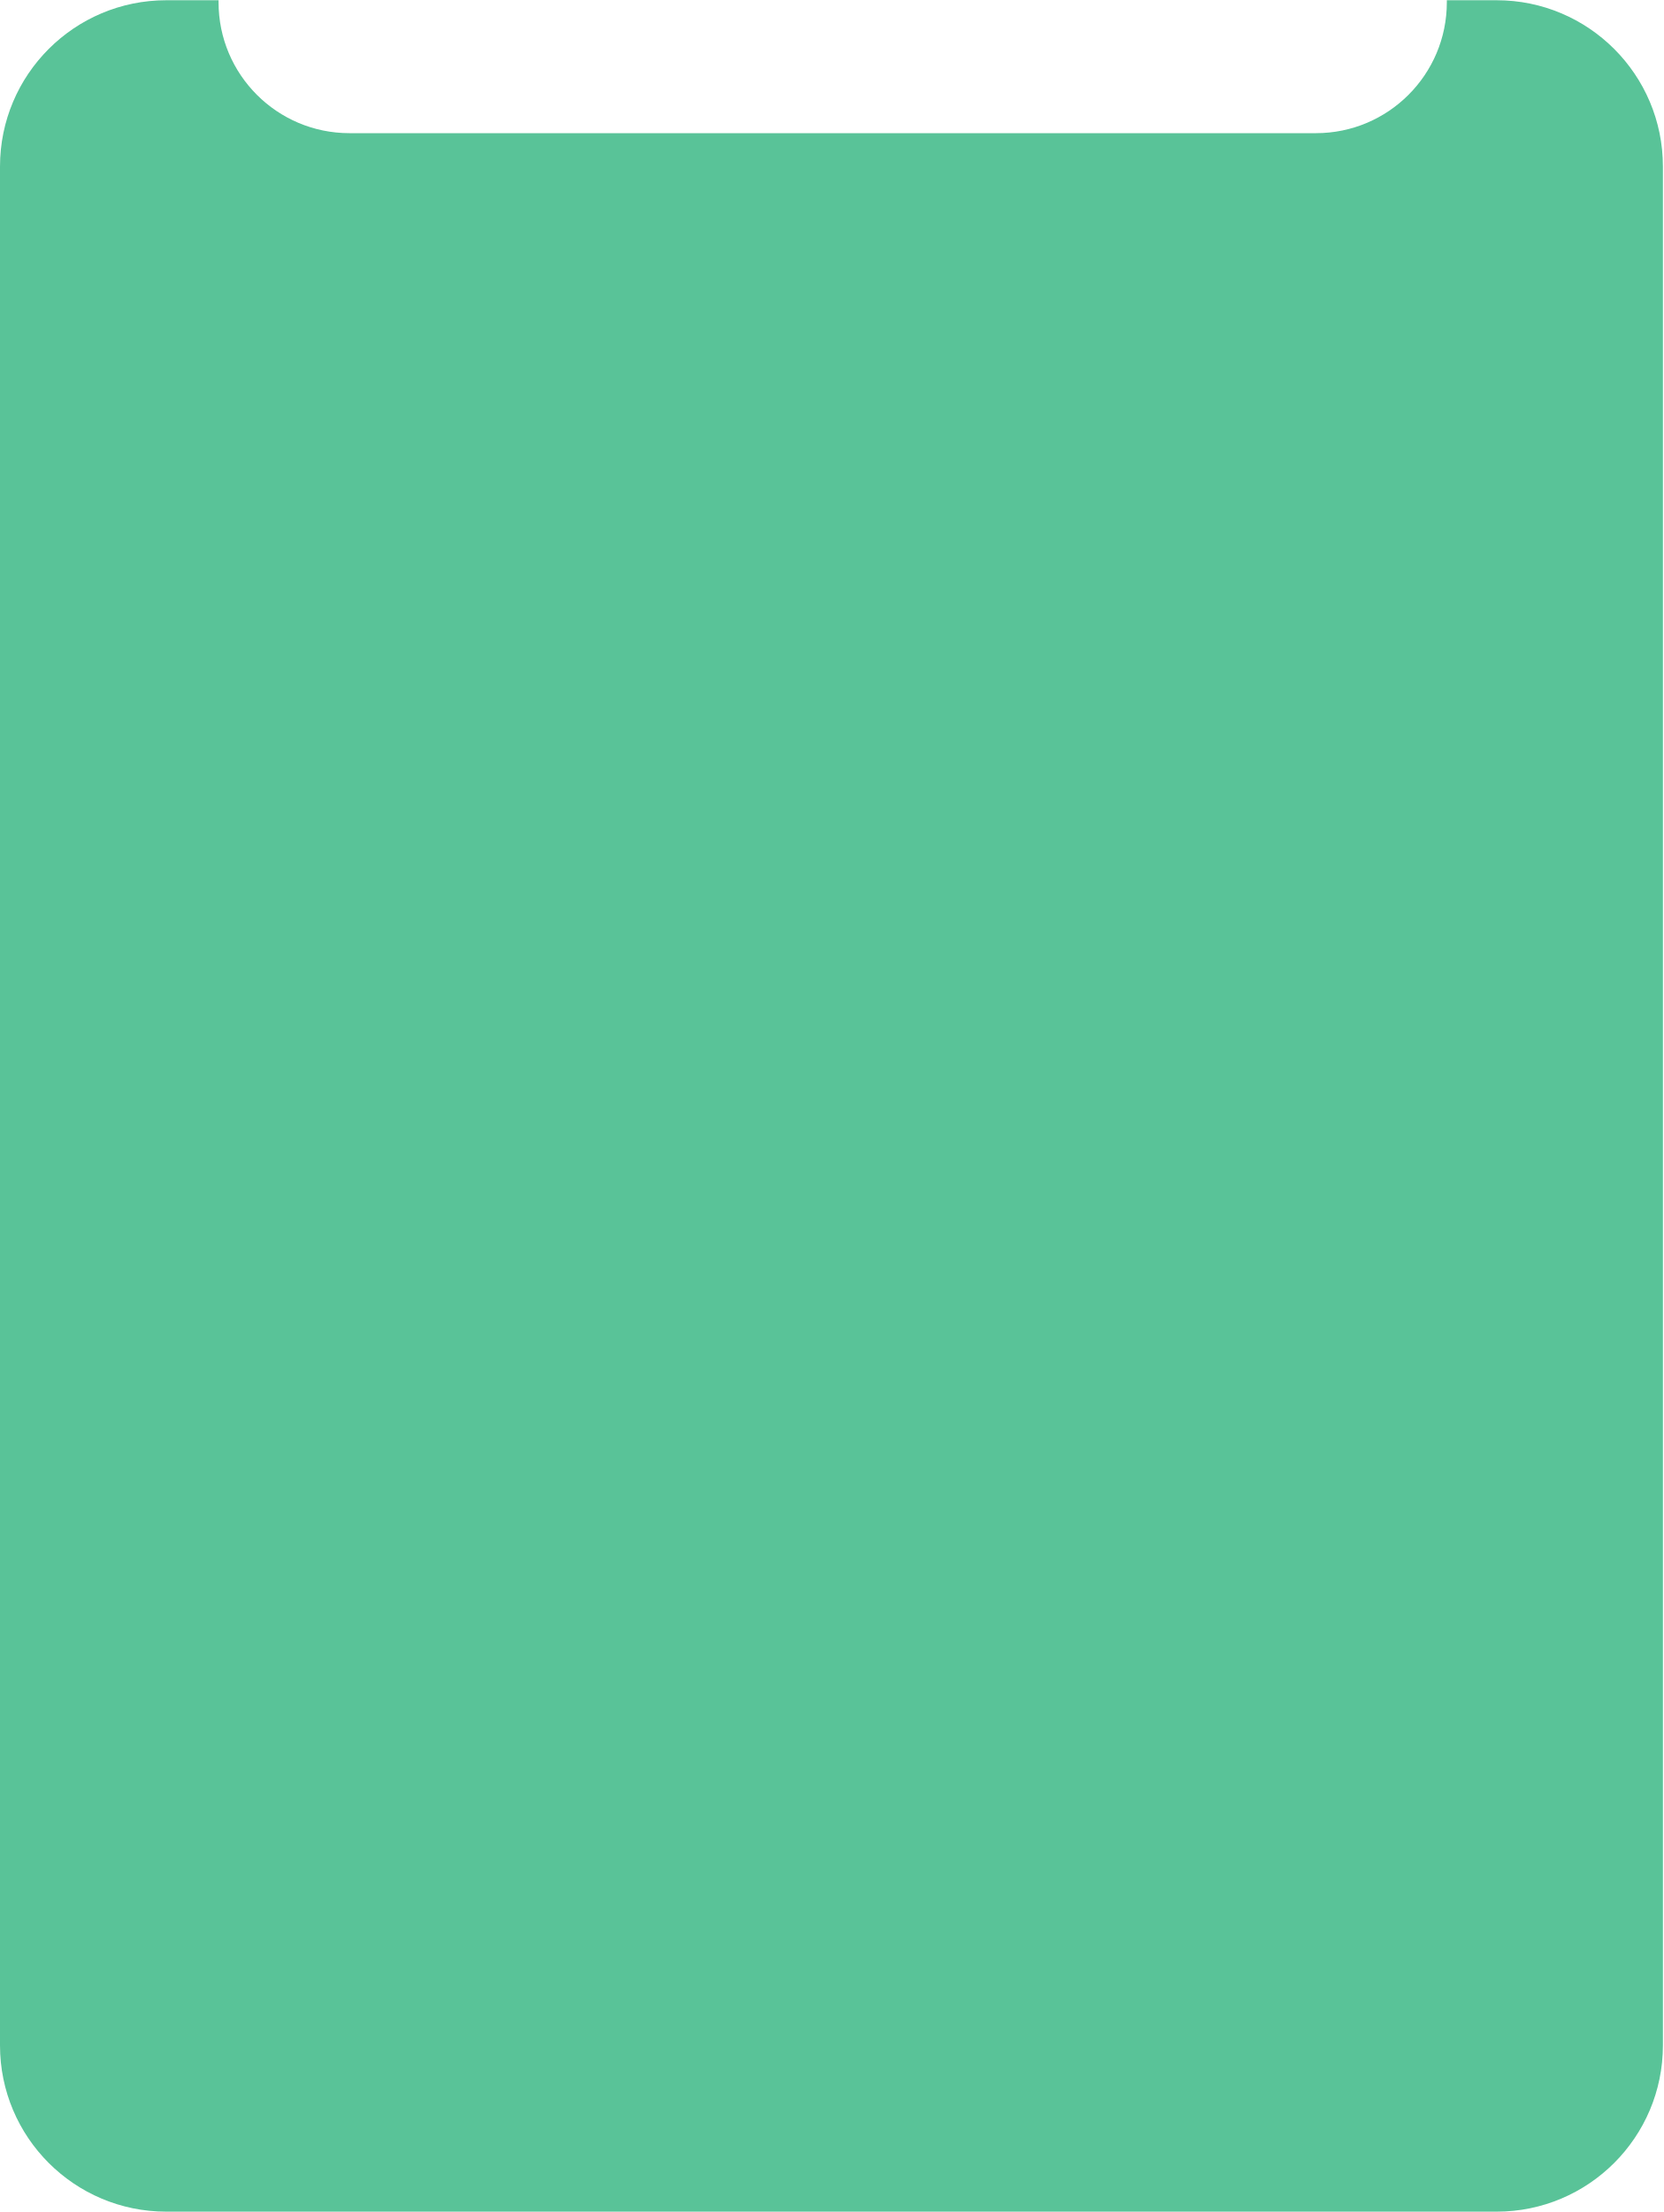
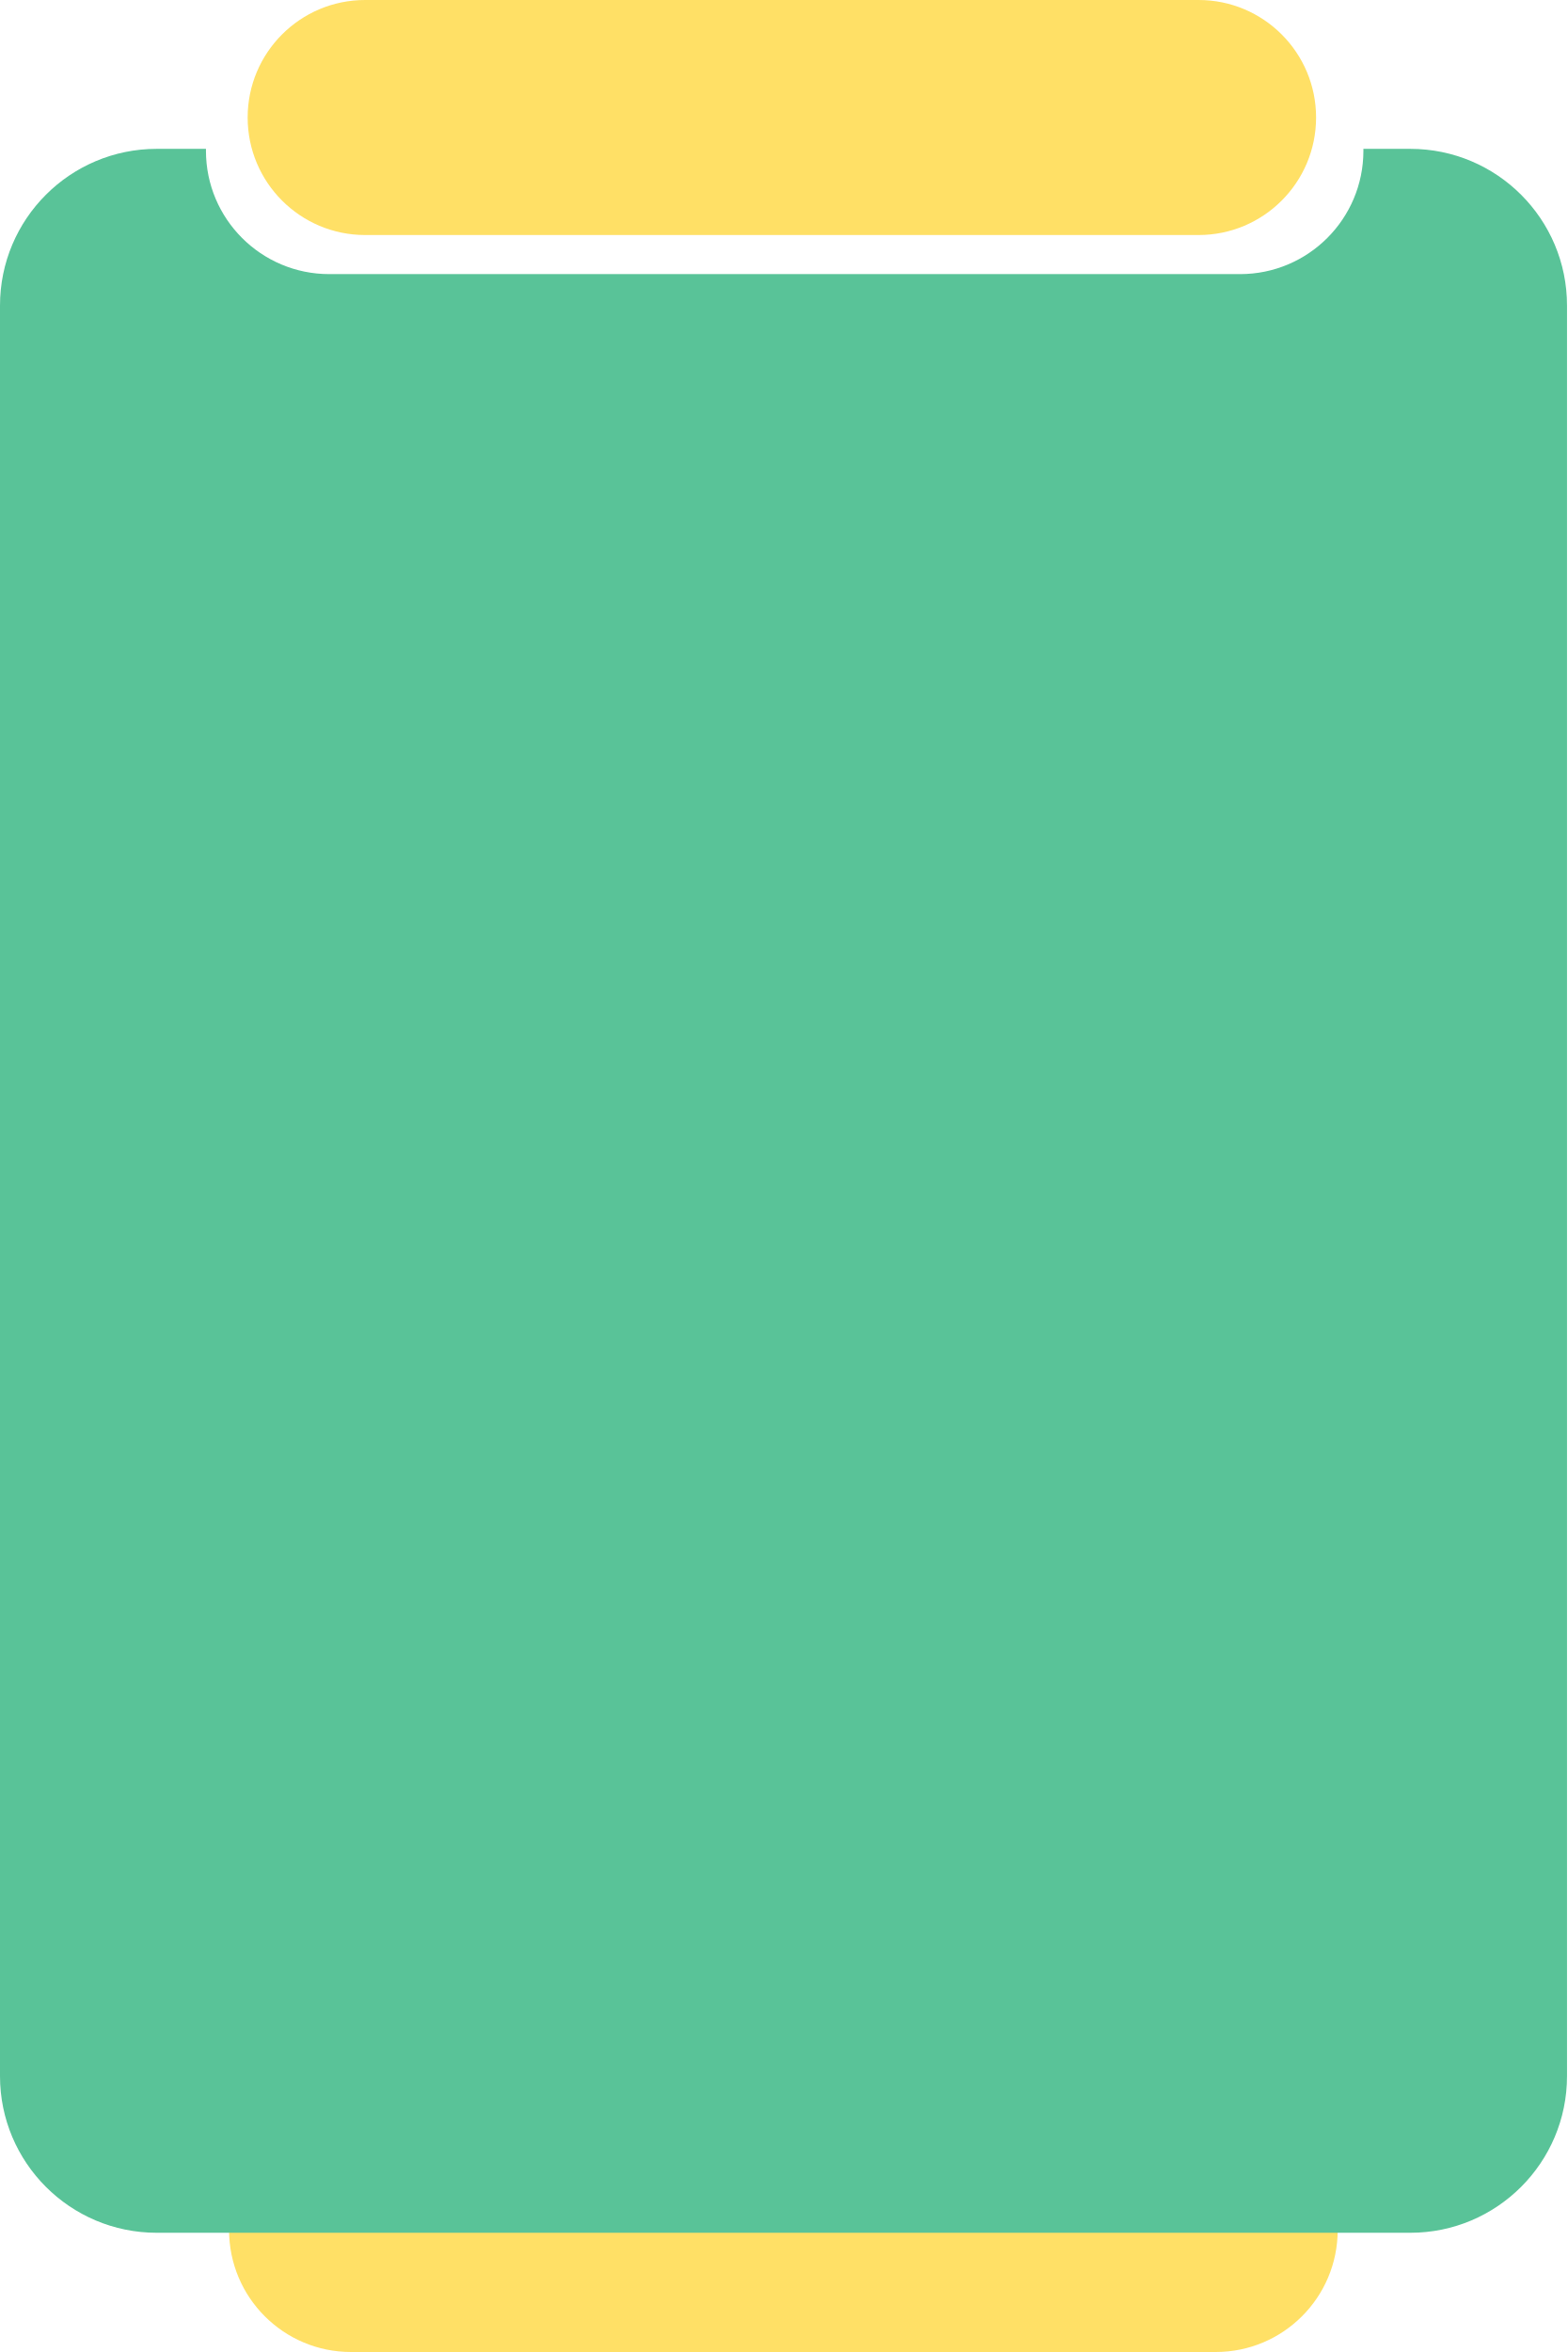
- <svg xmlns="http://www.w3.org/2000/svg" width="422" height="561" viewBox="0 0 422 561" fill="none">
-   <path fill-rule="evenodd" clip-rule="evenodd" d="M55.443 0.061C55.44 0.231 55.439 0.401 55.439 0.572C55.439 18.908 70.304 33.773 88.641 33.773H333.808C352.145 33.773 367.01 18.908 367.01 0.572C367.01 0.401 367.008 0.231 367.006 0.061H379.637C402.933 0.061 421.819 18.946 421.819 42.243V518.731C421.819 542.027 402.933 560.912 379.637 560.912H42.182C18.886 560.912 6.10352e-05 542.027 6.10352e-05 518.731V42.243C6.10352e-05 18.946 18.886 0.061 42.182 0.061H55.443Z" fill="#59C398" />
+ <svg xmlns="http://www.w3.org/2000/svg" width="422" height="633" viewBox="0 0 422 633" fill="none">
+   <rect x="66.666" width="287.604" height="63.254" rx="31.627" fill="#FFE066" />
+   <rect x="61.664" y="567.366" width="298.424" height="65.634" rx="32.817" fill="#FFE066" />
+   <path fill-rule="evenodd" clip-rule="evenodd" d="M55.443 40.061C55.44 40.231 55.439 40.401 55.439 40.572C55.439 58.908 70.304 73.773 88.641 73.773H333.808C352.145 73.773 367.01 58.908 367.01 40.572C367.01 40.401 367.008 40.231 367.006 40.061H379.637C402.933 40.061 421.819 58.946 421.819 82.243V558.73C421.819 582.027 402.933 600.912 379.637 600.912H42.182C18.886 600.912 0 582.027 0 558.73V82.243C0 58.946 18.886 40.061 42.182 40.061H55.443Z" fill="#59C398" />
</svg>
